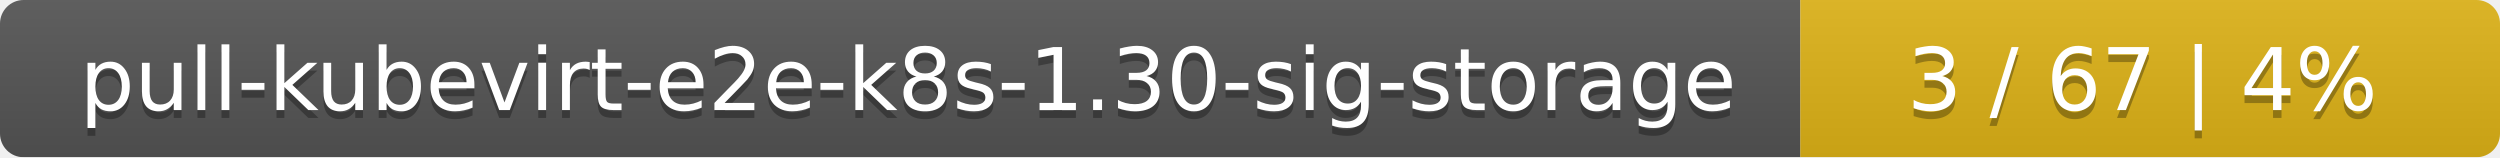
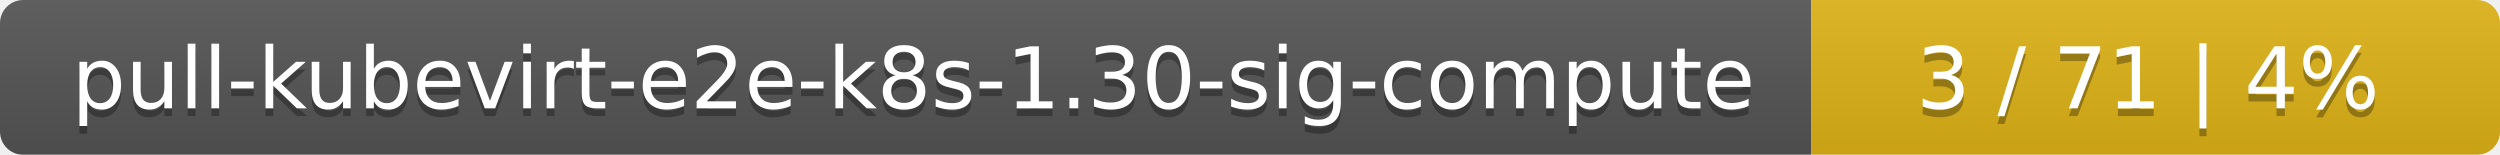
- <svg xmlns="http://www.w3.org/2000/svg" width="318" height="20">
+ <svg xmlns="http://www.w3.org/2000/svg" width="323" height="20">
  <linearGradient id="smooth" x2="0" y2="100%">
    <stop offset="0" stop-color="#bbb" stop-opacity=".1" />
    <stop offset="1" stop-opacity=".1" />
  </linearGradient>
  <mask id="round">
-     <rect width="318" height="20" rx="3" fill="#fff" />
+     <rect width="323" height="20" rx="3" fill="#fff" />
  </mask>
  <g mask="url(#round)">
-     <rect width="229" height="20" fill="#555" />
-     <rect x="229" width="89" height="20" fill="#dfb317" />
-     <rect width="318" height="20" fill="url(#smooth)" />
+     <rect width="234" height="20" fill="#555" />
+     <rect x="234" width="89" height="20" fill="#dfb317" />
+     <rect width="323" height="20" fill="url(#smooth)" />
  </g>
  <g fill="#fff" text-anchor="middle" font-family="DejaVu Sans,Verdana,Geneva,sans-serif" font-size="11">
-     <text x="115.5" y="15" fill="#010101" fill-opacity=".3">pull-kubevirt-e2e-k8s-1.30-sig-storage</text>
-     <text x="115.5" y="14">pull-kubevirt-e2e-k8s-1.30-sig-storage</text>
-     <text x="272.5" y="15" fill="#010101" fill-opacity=".3">3 / 67    |    4%</text>
-     <text x="272.5" y="14">3 / 67    |    4%</text>
+     <text x="118" y="15" fill="#010101" fill-opacity=".3">pull-kubevirt-e2e-k8s-1.30-sig-compute</text>
+     <text x="118" y="14">pull-kubevirt-e2e-k8s-1.30-sig-compute</text>
+     <text x="277.5" y="15" fill="#010101" fill-opacity=".3">3 / 71    |    4%</text>
+     <text x="277.5" y="14">3 / 71    |    4%</text>
  </g>
</svg>
